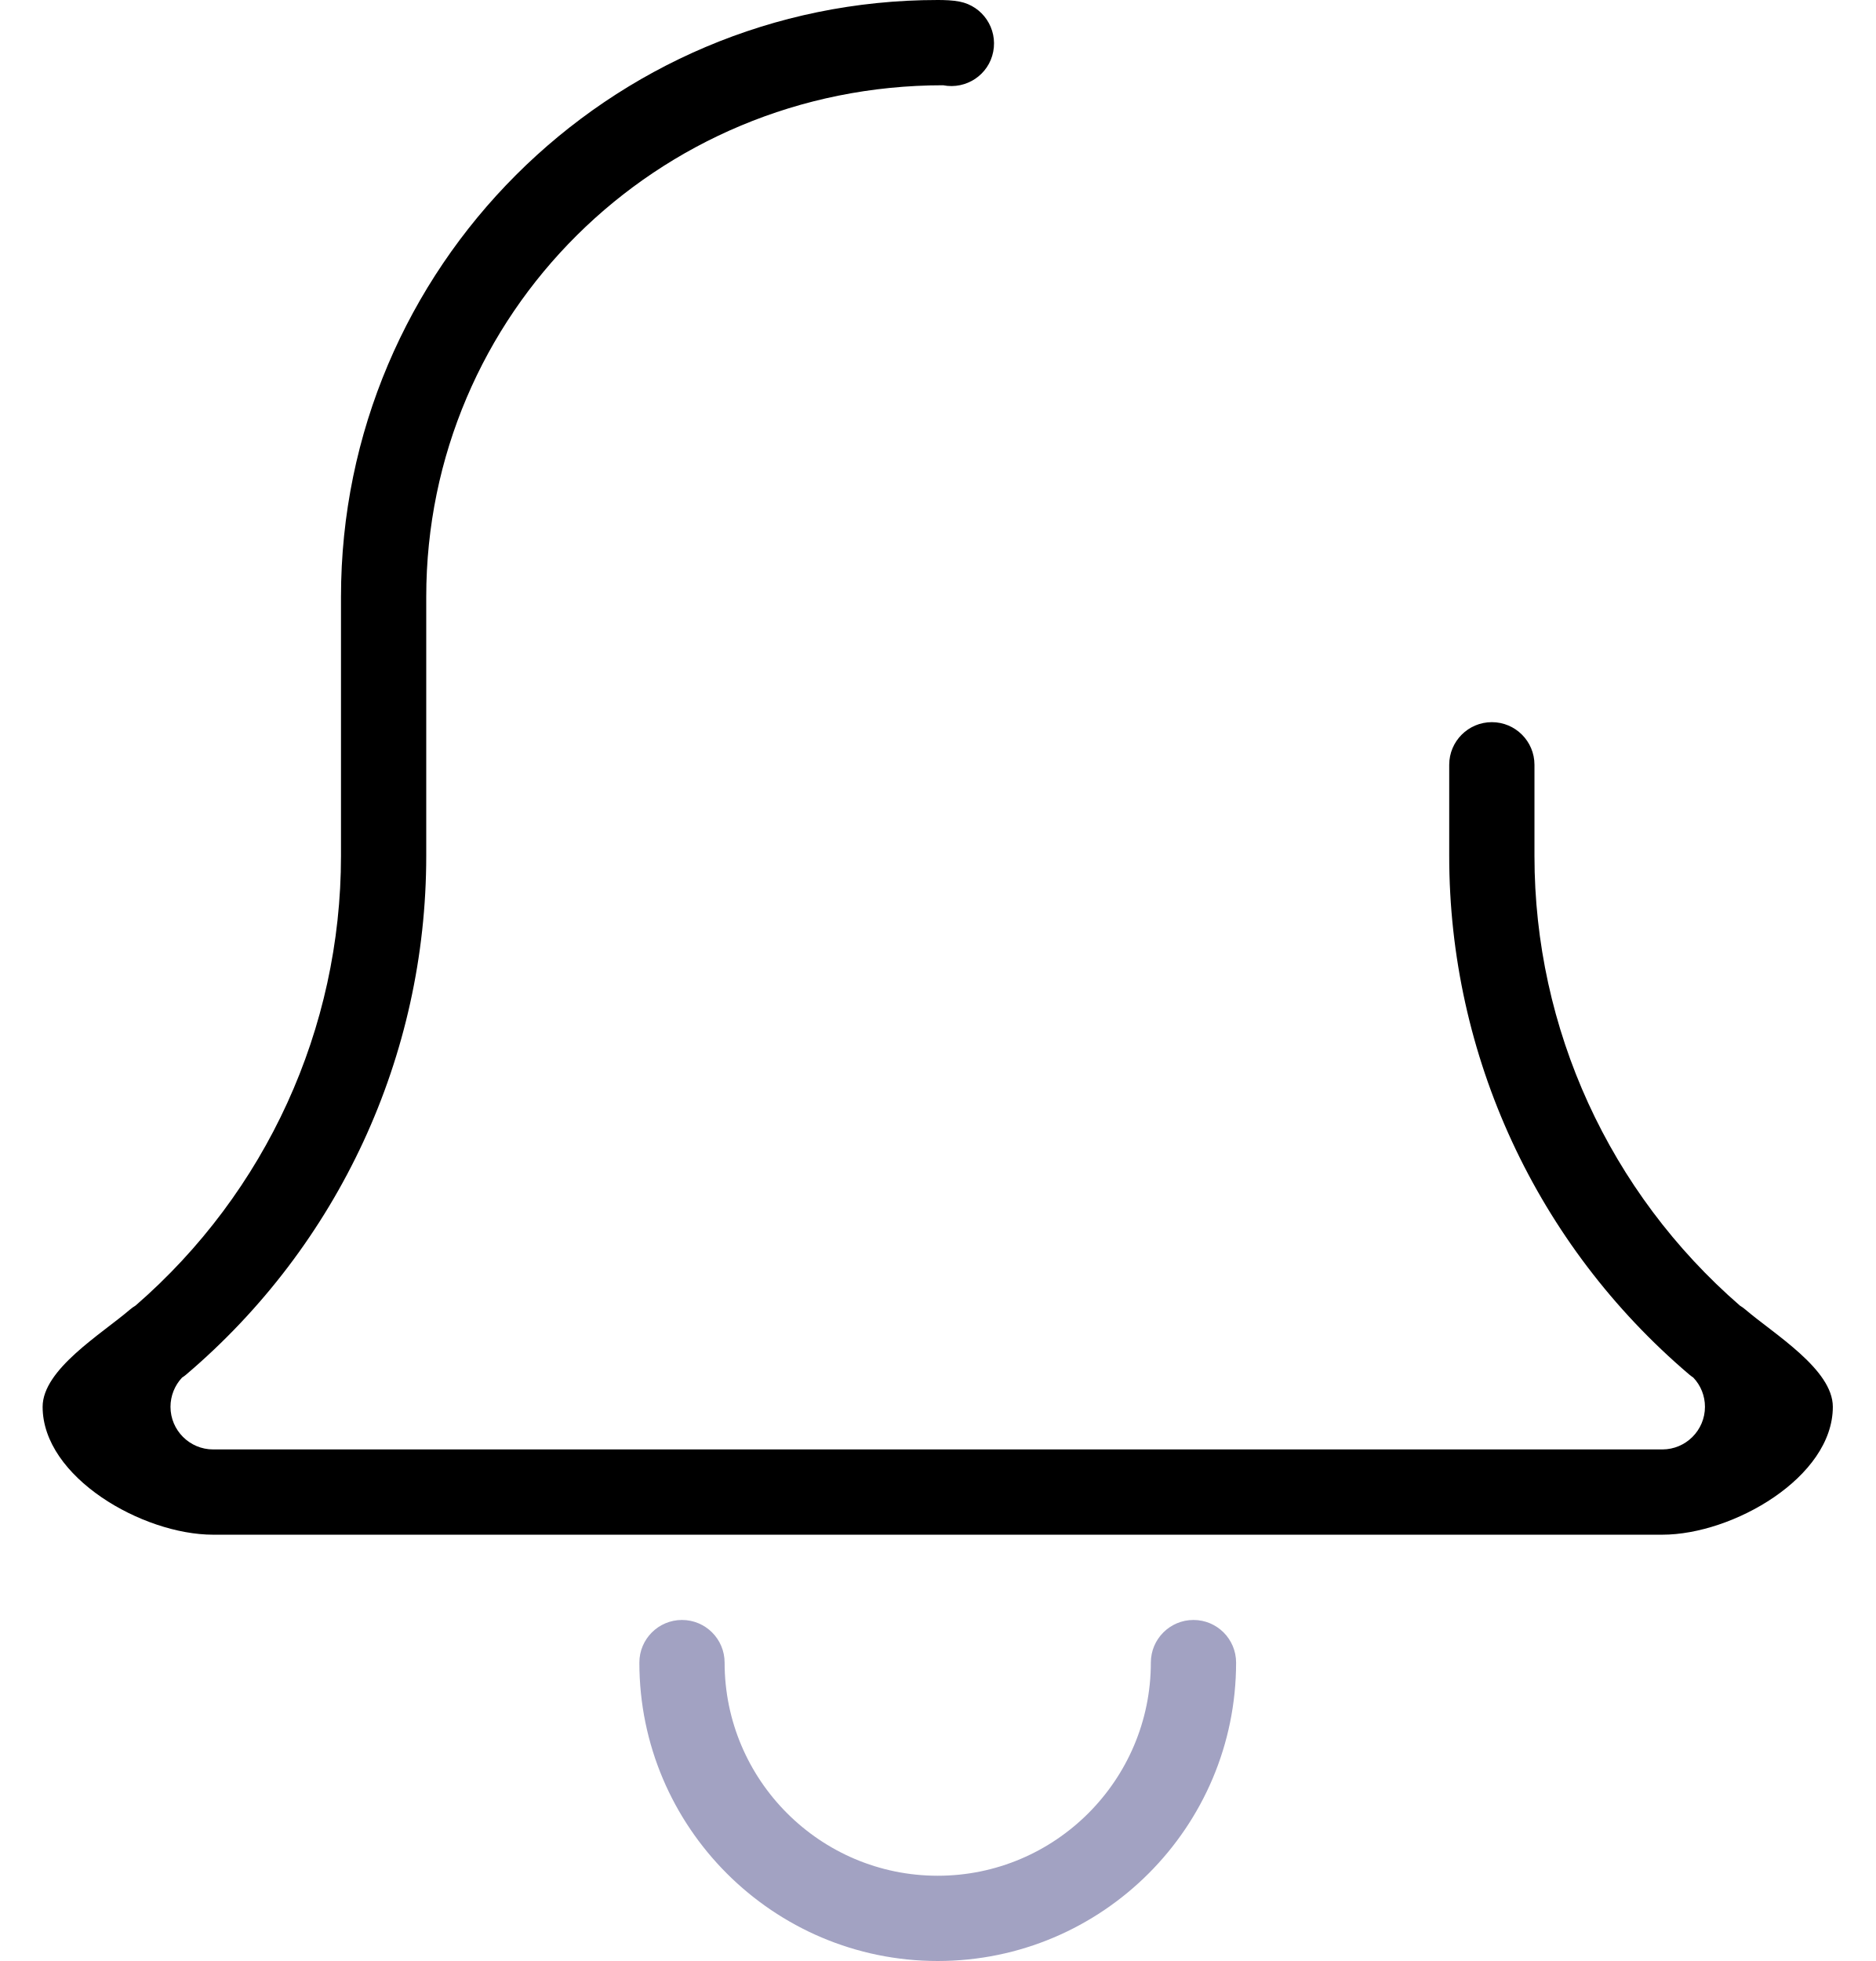
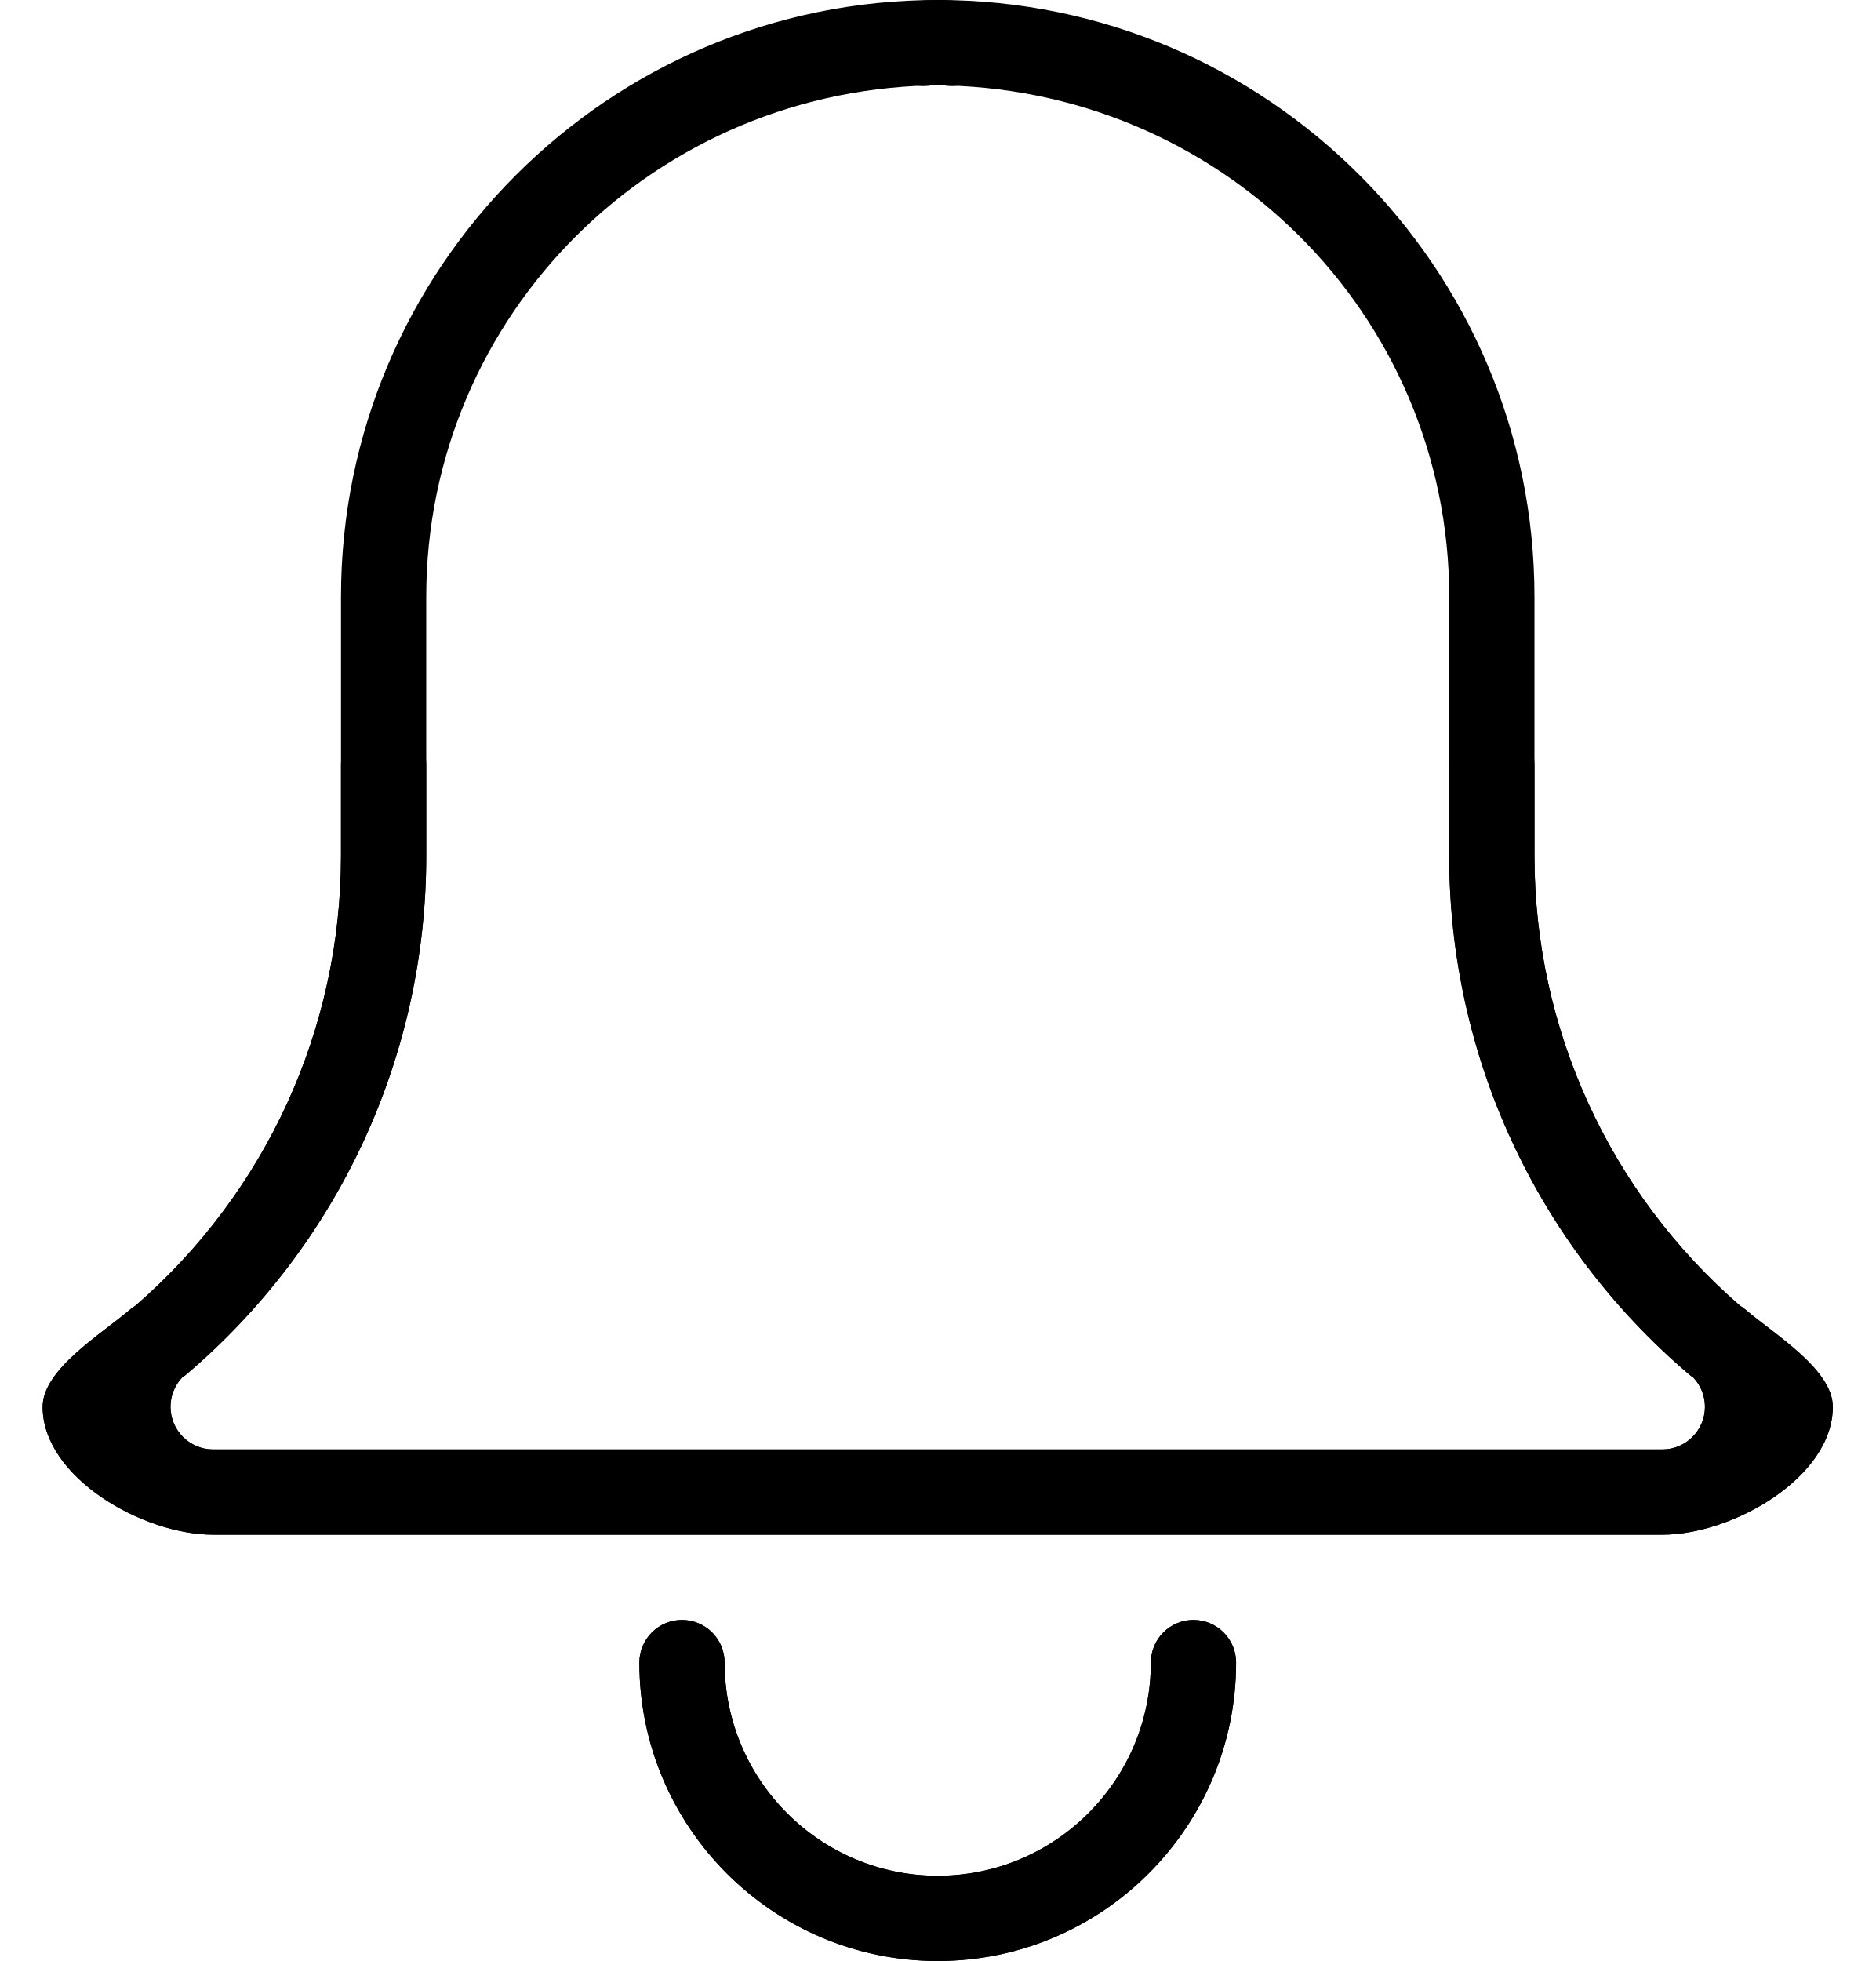
<svg xmlns="http://www.w3.org/2000/svg" width="22" height="23" viewBox="0 0 22 23" fill="none">
-   <path d="M11 23C9.07 23 7.5 21.43 7.5 19.5C7.5 19.224 7.724 19 8 19C8.276 19 8.5 19.224 8.5 19.5C8.5 20.878 9.621 22 11 22C12.379 22 13.5 20.878 13.5 19.5C13.5 19.224 13.724 19 14 19C14.276 19 14.5 19.224 14.5 19.5C14.5 21.43 12.93 23 11 23Z" fill="#A2A2C2" />
-   <path d="M19.5 18H2.5C1.673 18 0.5 17.327 0.5 16.5C0.5 16.061 1.191 15.646 1.524 15.36C1.545 15.342 1.568 15.326 1.591 15.312C3.123 13.982 4 12.064 4 10.04V7C4 3.14 7.141 0 11 0C11.08 0 11.177 0.003 11.257 0.019C11.528 0.072 11.704 0.335 11.651 0.606C11.599 0.877 11.335 1.053 11.063 1C7.691 1 5 3.692 5 7V10.04C5 12.383 3.974 14.599 2.185 16.121C2.169 16.134 2.153 16.147 2.135 16.158C2.049 16.25 2 16.372 2 16.5C2 16.776 2.225 17 2.5 17H19.5C19.775 17 20 16.776 20 16.5C20 16.372 19.951 16.249 19.863 16.157C19.846 16.146 19.831 16.134 19.815 16.121C18.026 14.599 17 12.383 17 10.04V8.97C17 8.694 17.224 8.47 17.5 8.47C17.776 8.47 18 8.694 18 8.97V10.04C18 12.066 18.878 13.984 20.411 15.314C20.434 15.328 20.456 15.343 20.475 15.36C20.809 15.646 21.5 16.061 21.5 16.5C21.5 17.327 20.327 18 19.5 18Z" fill="currentColor" />
+   <g clip-path="url(#clip0_80_31)">
+     <path d="M11 23C9.07 23 7.5 21.43 7.5 19.5C7.5 19.224 7.724 19 8 19C8.276 19 8.5 19.224 8.5 19.5C8.5 20.878 9.621 22 11 22C12.379 22 13.5 20.878 13.5 19.5C13.5 19.224 13.724 19 14 19C14.276 19 14.5 19.224 14.5 19.5C14.5 21.43 12.93 23 11 23Z" fill="currentColor" />
+     <path d="M19.5 18H2.5C1.673 18 0.5 17.327 0.5 16.5C0.5 16.061 1.191 15.646 1.524 15.36C1.545 15.342 1.568 15.326 1.591 15.312C3.123 13.982 4 12.064 4 10.04V7C4 3.14 7.141 0 11 0C11.08 0 11.177 0.003 11.257 0.019C11.528 0.072 11.704 0.335 11.651 0.606C11.599 0.877 11.335 1.053 11.063 1C7.691 1 5 3.692 5 7V10.04C5 12.383 3.974 14.599 2.185 16.121C2.169 16.134 2.153 16.147 2.135 16.158C2.049 16.25 2 16.372 2 16.5C2 16.776 2.225 17 2.5 17H19.5C19.775 17 20 16.776 20 16.5C20 16.372 19.951 16.249 19.863 16.157C19.846 16.146 19.831 16.134 19.815 16.121C18.026 14.599 17 12.383 17 10.04V8.97C17 8.694 17.224 8.47 17.5 8.47C17.776 8.47 18 8.694 18 8.97V10.04C18 12.066 18.878 13.984 20.411 15.314C20.434 15.328 20.456 15.343 20.475 15.36C20.809 15.646 21.5 16.061 21.5 16.5C21.5 17.327 20.327 18 19.5 18Z" fill="currentColor" />
+     <g clip-path="url(#clip1_80_31)">
+       <path d="M11 23C12.93 23 14.5 21.43 14.5 19.5C14.5 19.224 14.276 19 14 19C13.724 19 13.5 19.224 13.5 19.5C13.5 20.878 12.379 22 11 22C9.621 22 8.5 20.878 8.5 19.5C8.5 19.224 8.276 19 8 19C7.724 19 7.5 19.224 7.5 19.5C7.5 21.43 9.07 23 11 23Z" fill="currentColor" />
+       <path d="M2.5 18H19.5C20.327 18 21.5 17.327 21.5 16.5C21.5 16.061 20.809 15.646 20.476 15.36C20.455 15.342 20.432 15.326 20.409 15.312C18.877 13.982 18 12.064 18 10.04V7C18 3.14 14.859 0 11 0C10.92 0 10.823 0.003 10.743 0.019C10.472 0.072 10.296 0.335 10.349 0.606C10.401 0.877 10.665 1.053 10.937 1C14.309 1 17 3.692 17 7V10.04C17 12.383 18.026 14.599 19.815 16.121C19.831 16.134 19.847 16.147 19.865 16.158C19.951 16.25 20 16.372 20 16.5C20 16.776 19.775 17 19.5 17H2.5C2.225 17 2 16.776 2 16.5C2 16.372 2.049 16.249 2.137 16.157C2.154 16.146 2.169 16.134 2.185 16.121C3.974 14.599 5 12.383 5 10.04V8.97C5 8.694 4.776 8.47 4.5 8.47C4.224 8.47 4 8.694 4 8.97V10.04C4 12.066 3.122 13.984 1.589 15.314C1.566 15.328 1.544 15.343 1.525 15.36C1.191 15.646 0.5 16.061 0.5 16.5C0.5 17.327 1.673 18 2.5 18Z" fill="currentColor" />
+     </g>
+   </g>
+   <defs>
+     <clipPath id="clip0_80_31">
+       <rect width="22" height="23" fill="currentColor" />
+     </clipPath>
+     <clipPath id="clip1_80_31">
+       <rect width="22" height="23" fill="currentColor" transform="matrix(-1 0 0 1 22 0)" />
+     </clipPath>
+   </defs>
</svg>
